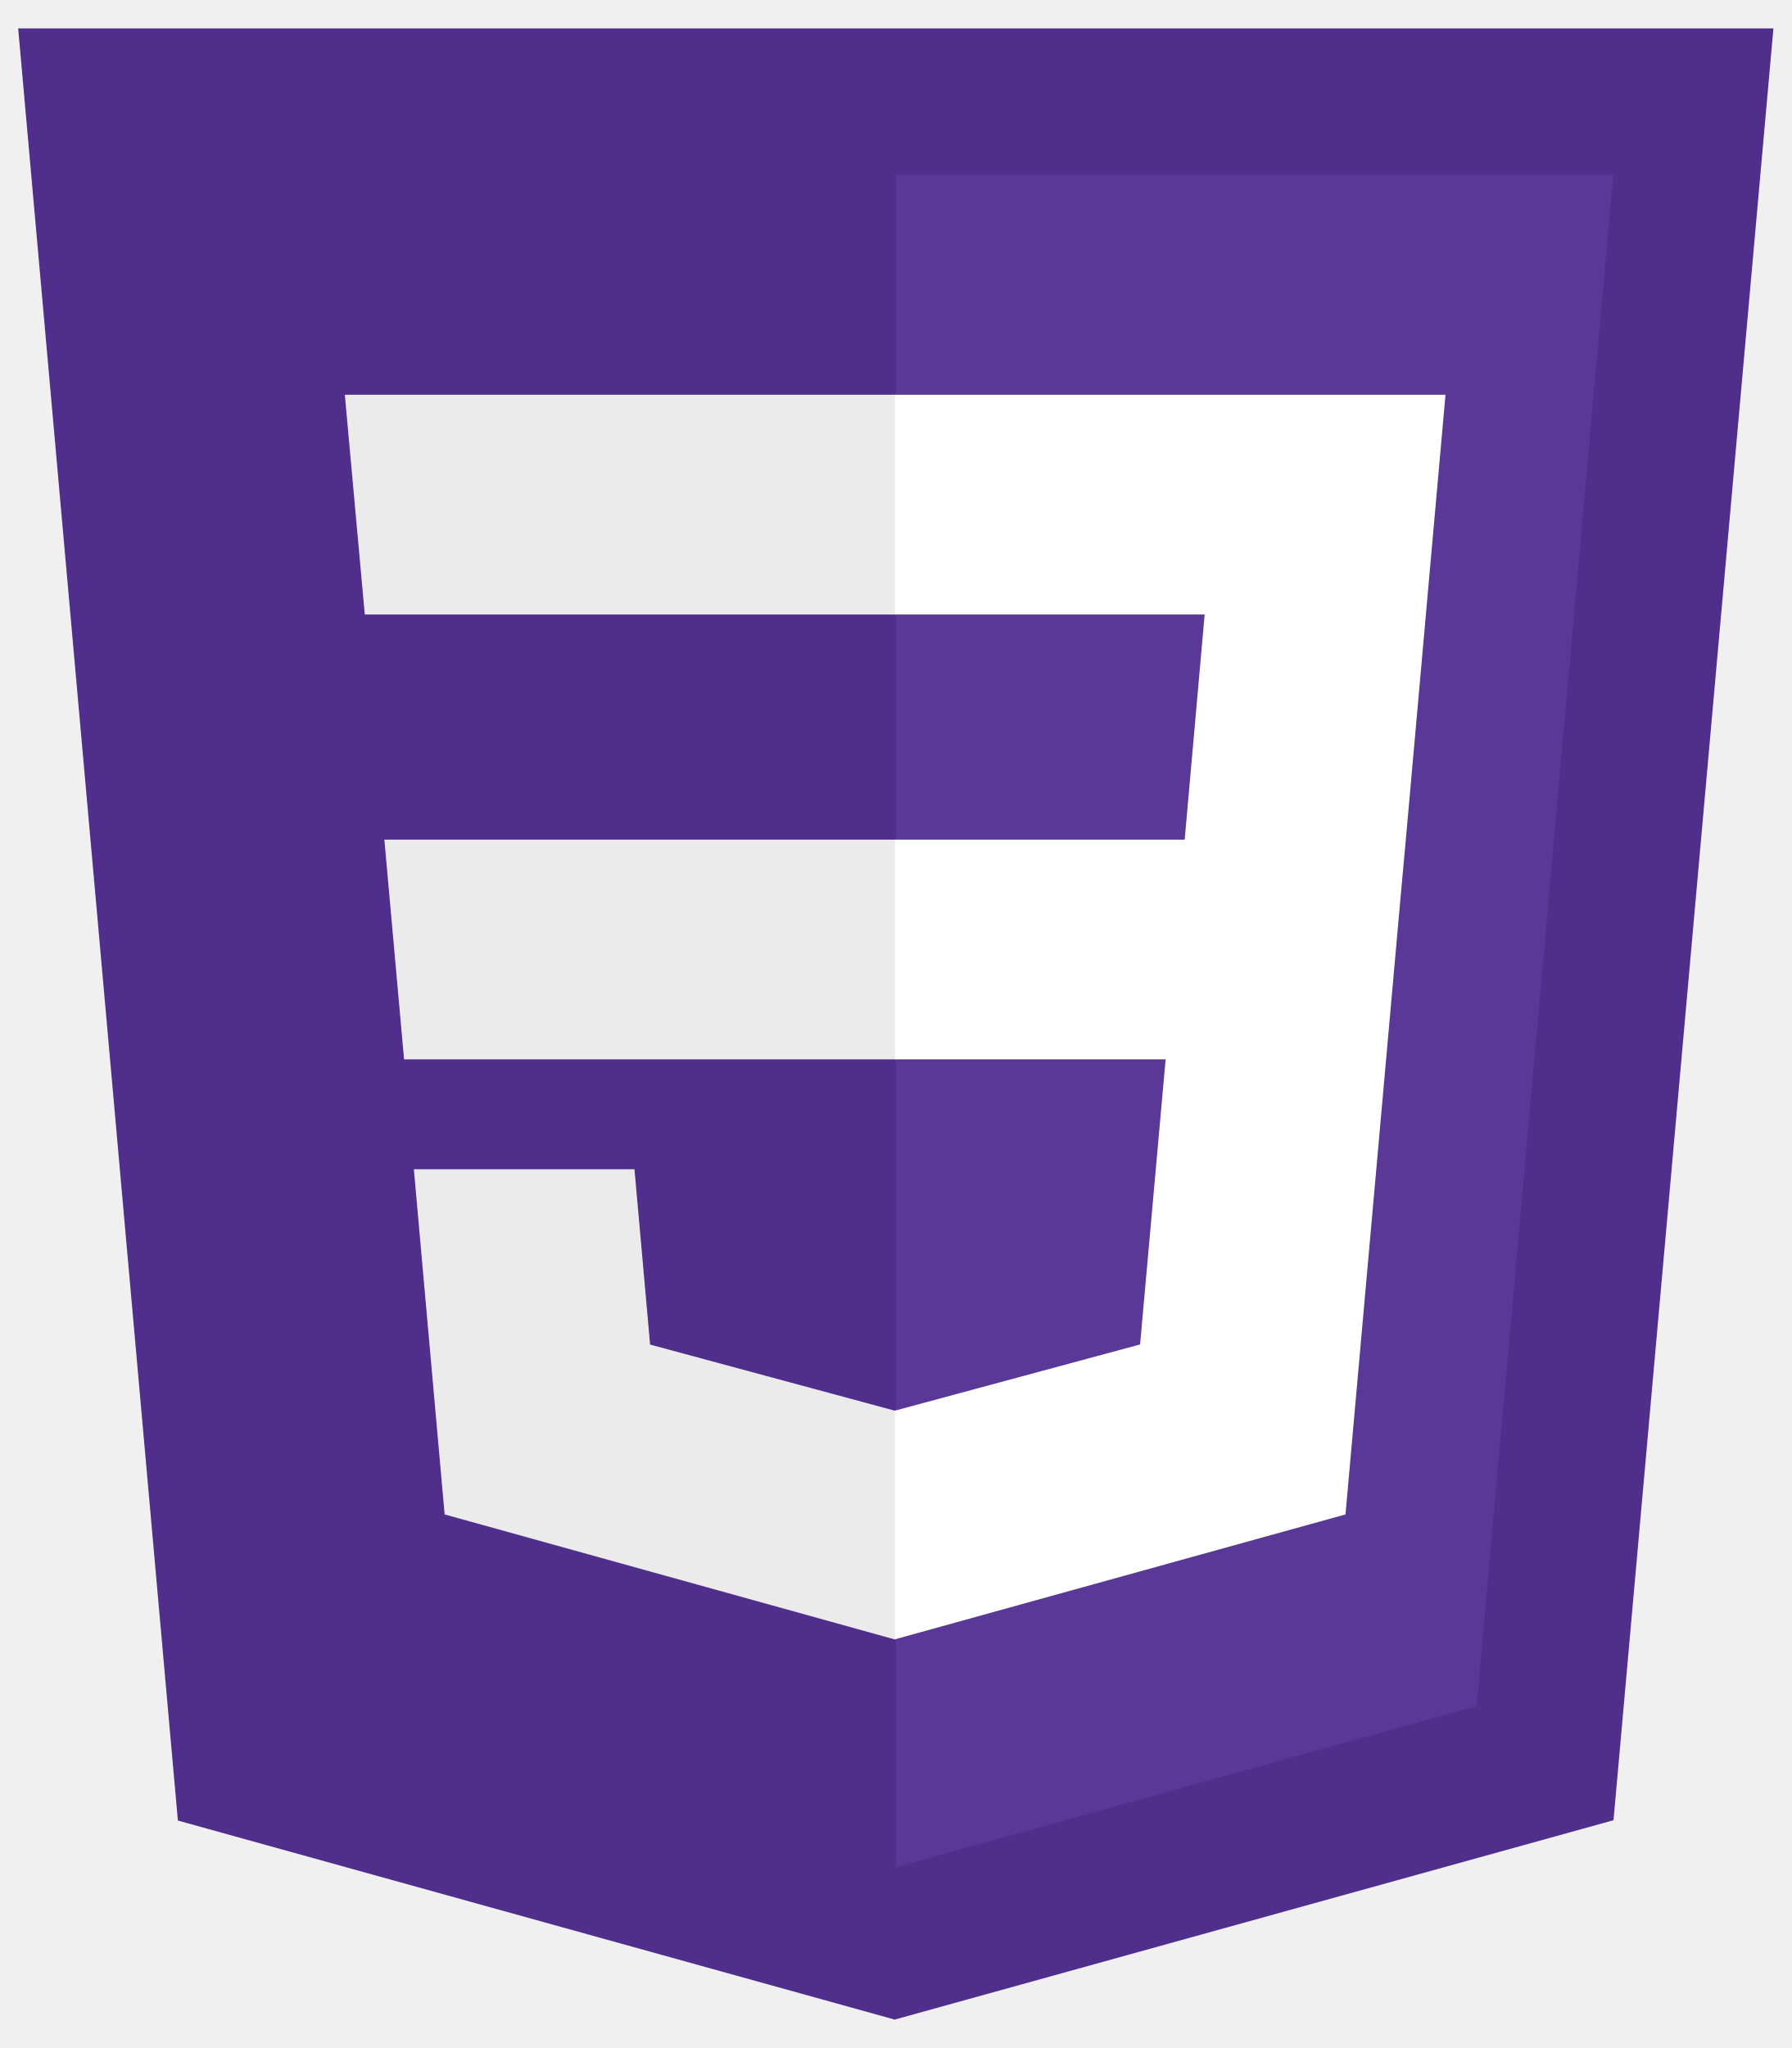
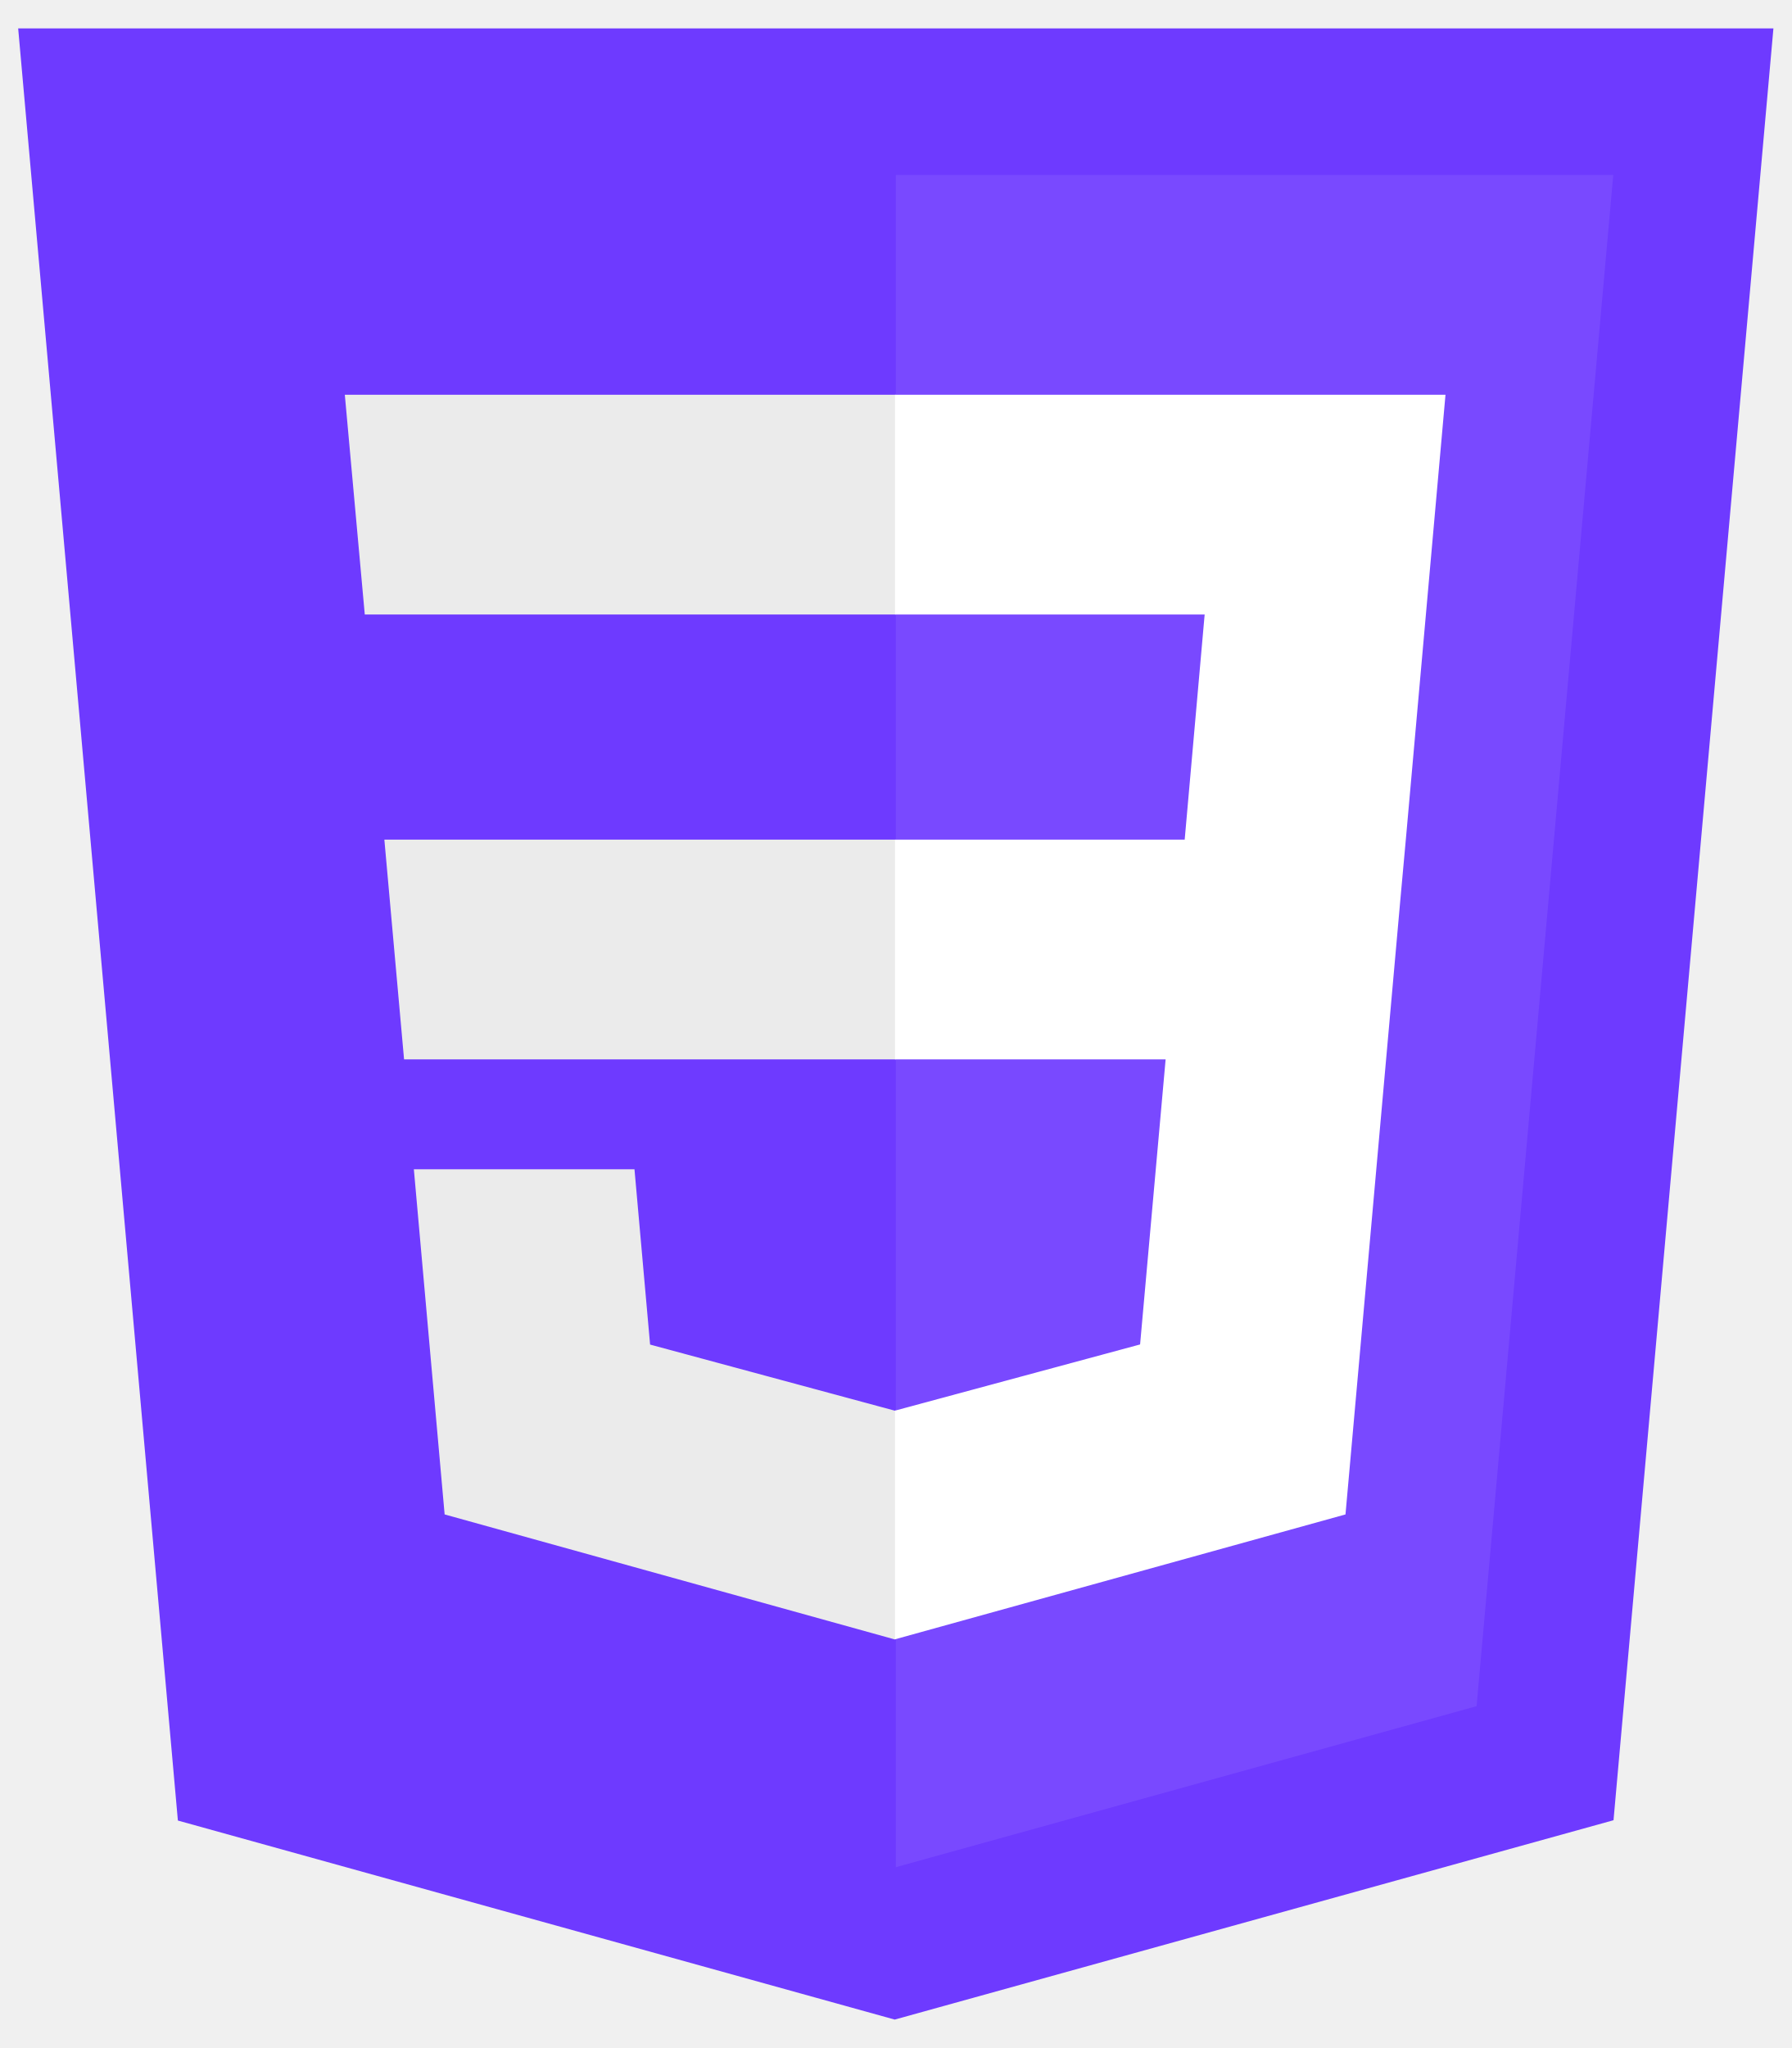
<svg xmlns="http://www.w3.org/2000/svg" width="28" height="32" viewBox="0 0 28 32" fill="none">
-   <path d="M27.716 0.444L25.217 28.441L13.983 31.556L2.78 28.446L0.284 0.444H27.716Z" fill="#4F2E8C" />
-   <path d="M23.077 26.659L25.213 2.734H14V29.175L23.077 26.659Z" fill="#593898" />
+   <path d="M27.716 0.444L25.217 28.441L13.983 31.556L2.78 28.446L0.284 0.444H27.716Z" fill="#6E3AFF" />
+   <path d="M23.077 26.659L25.213 2.734H14V29.175L23.077 26.659Z" fill="#7949FF" />
  <path d="M6.007 13.119L6.315 16.553H14V13.119H6.007Z" fill="#EBEBEB" />
  <path d="M14 6.168H13.988H5.389L5.701 9.602H14V6.168Z" fill="#EBEBEB" />
  <path d="M14 25.611V22.038L13.985 22.042L10.16 21.009L9.916 18.27H8.057H6.468L6.949 23.663L13.984 25.616L14 25.611Z" fill="#EBEBEB" />
  <path d="M18.217 16.553L17.818 21.007L13.988 22.041V25.614L21.028 23.663L21.08 23.082L21.887 14.041L21.971 13.119L22.591 6.168H13.988V9.602H18.827L18.515 13.119H13.988V16.553H18.217Z" fill="white" />
</svg>
